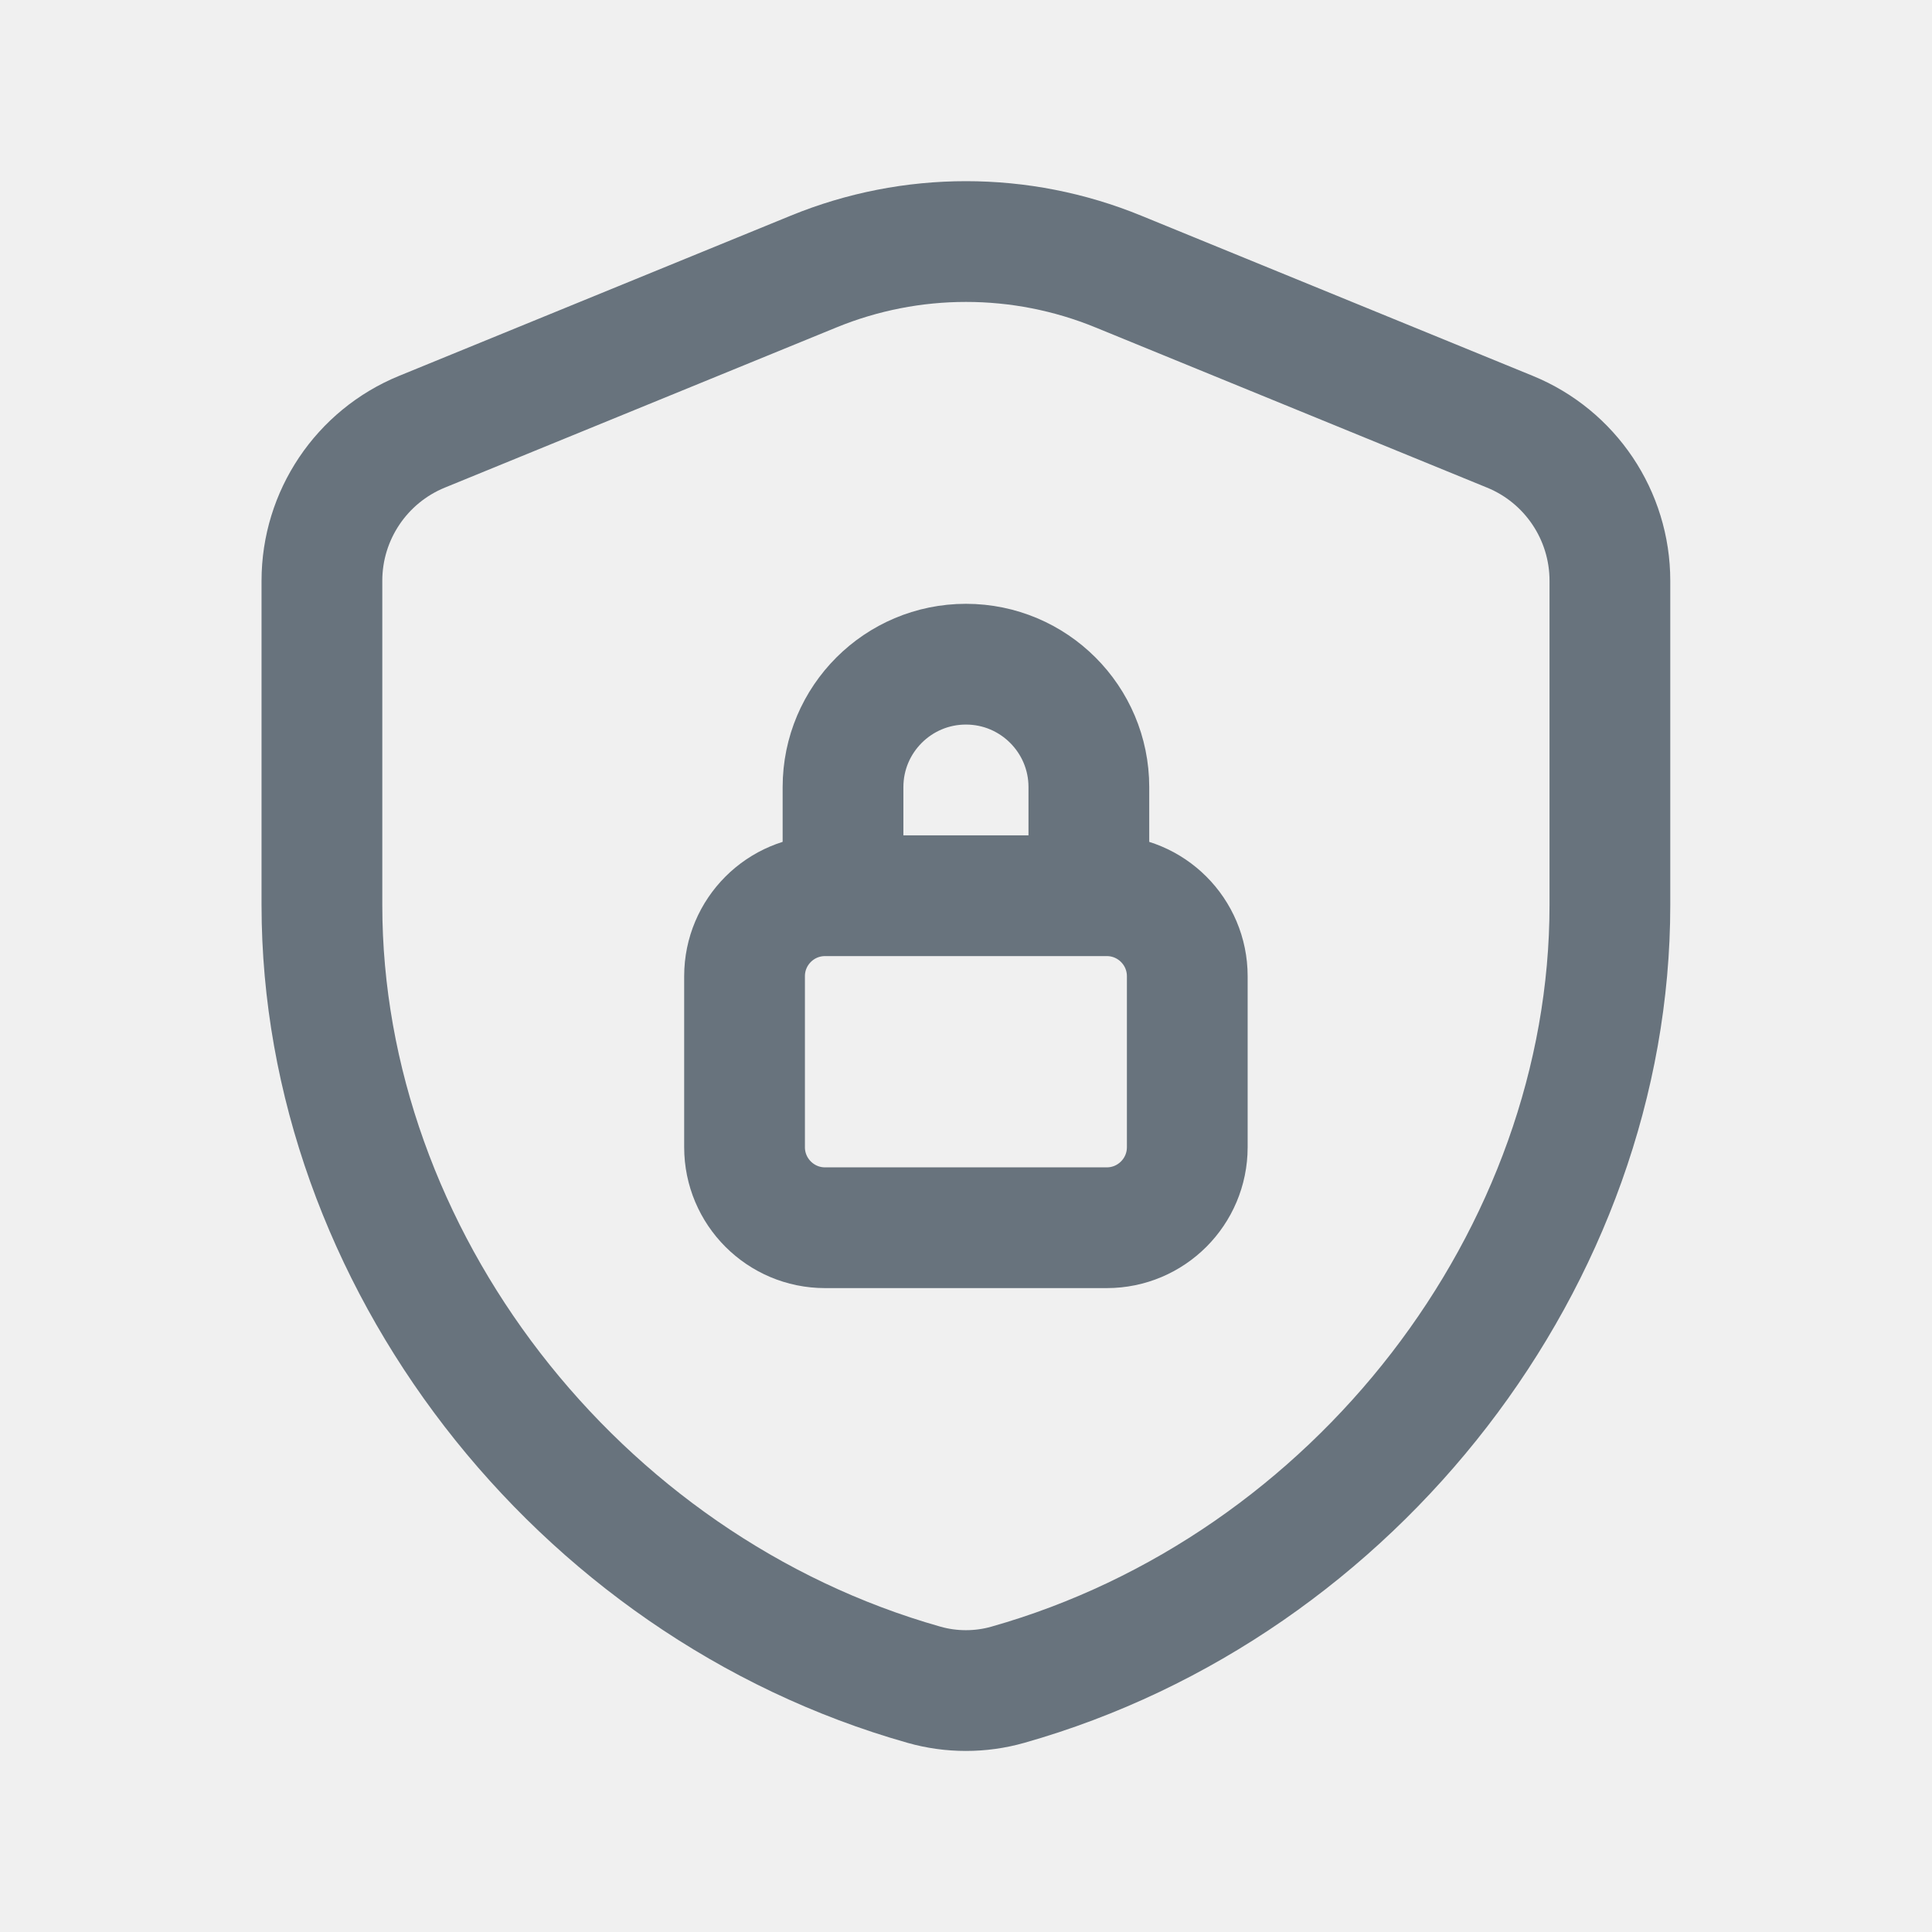
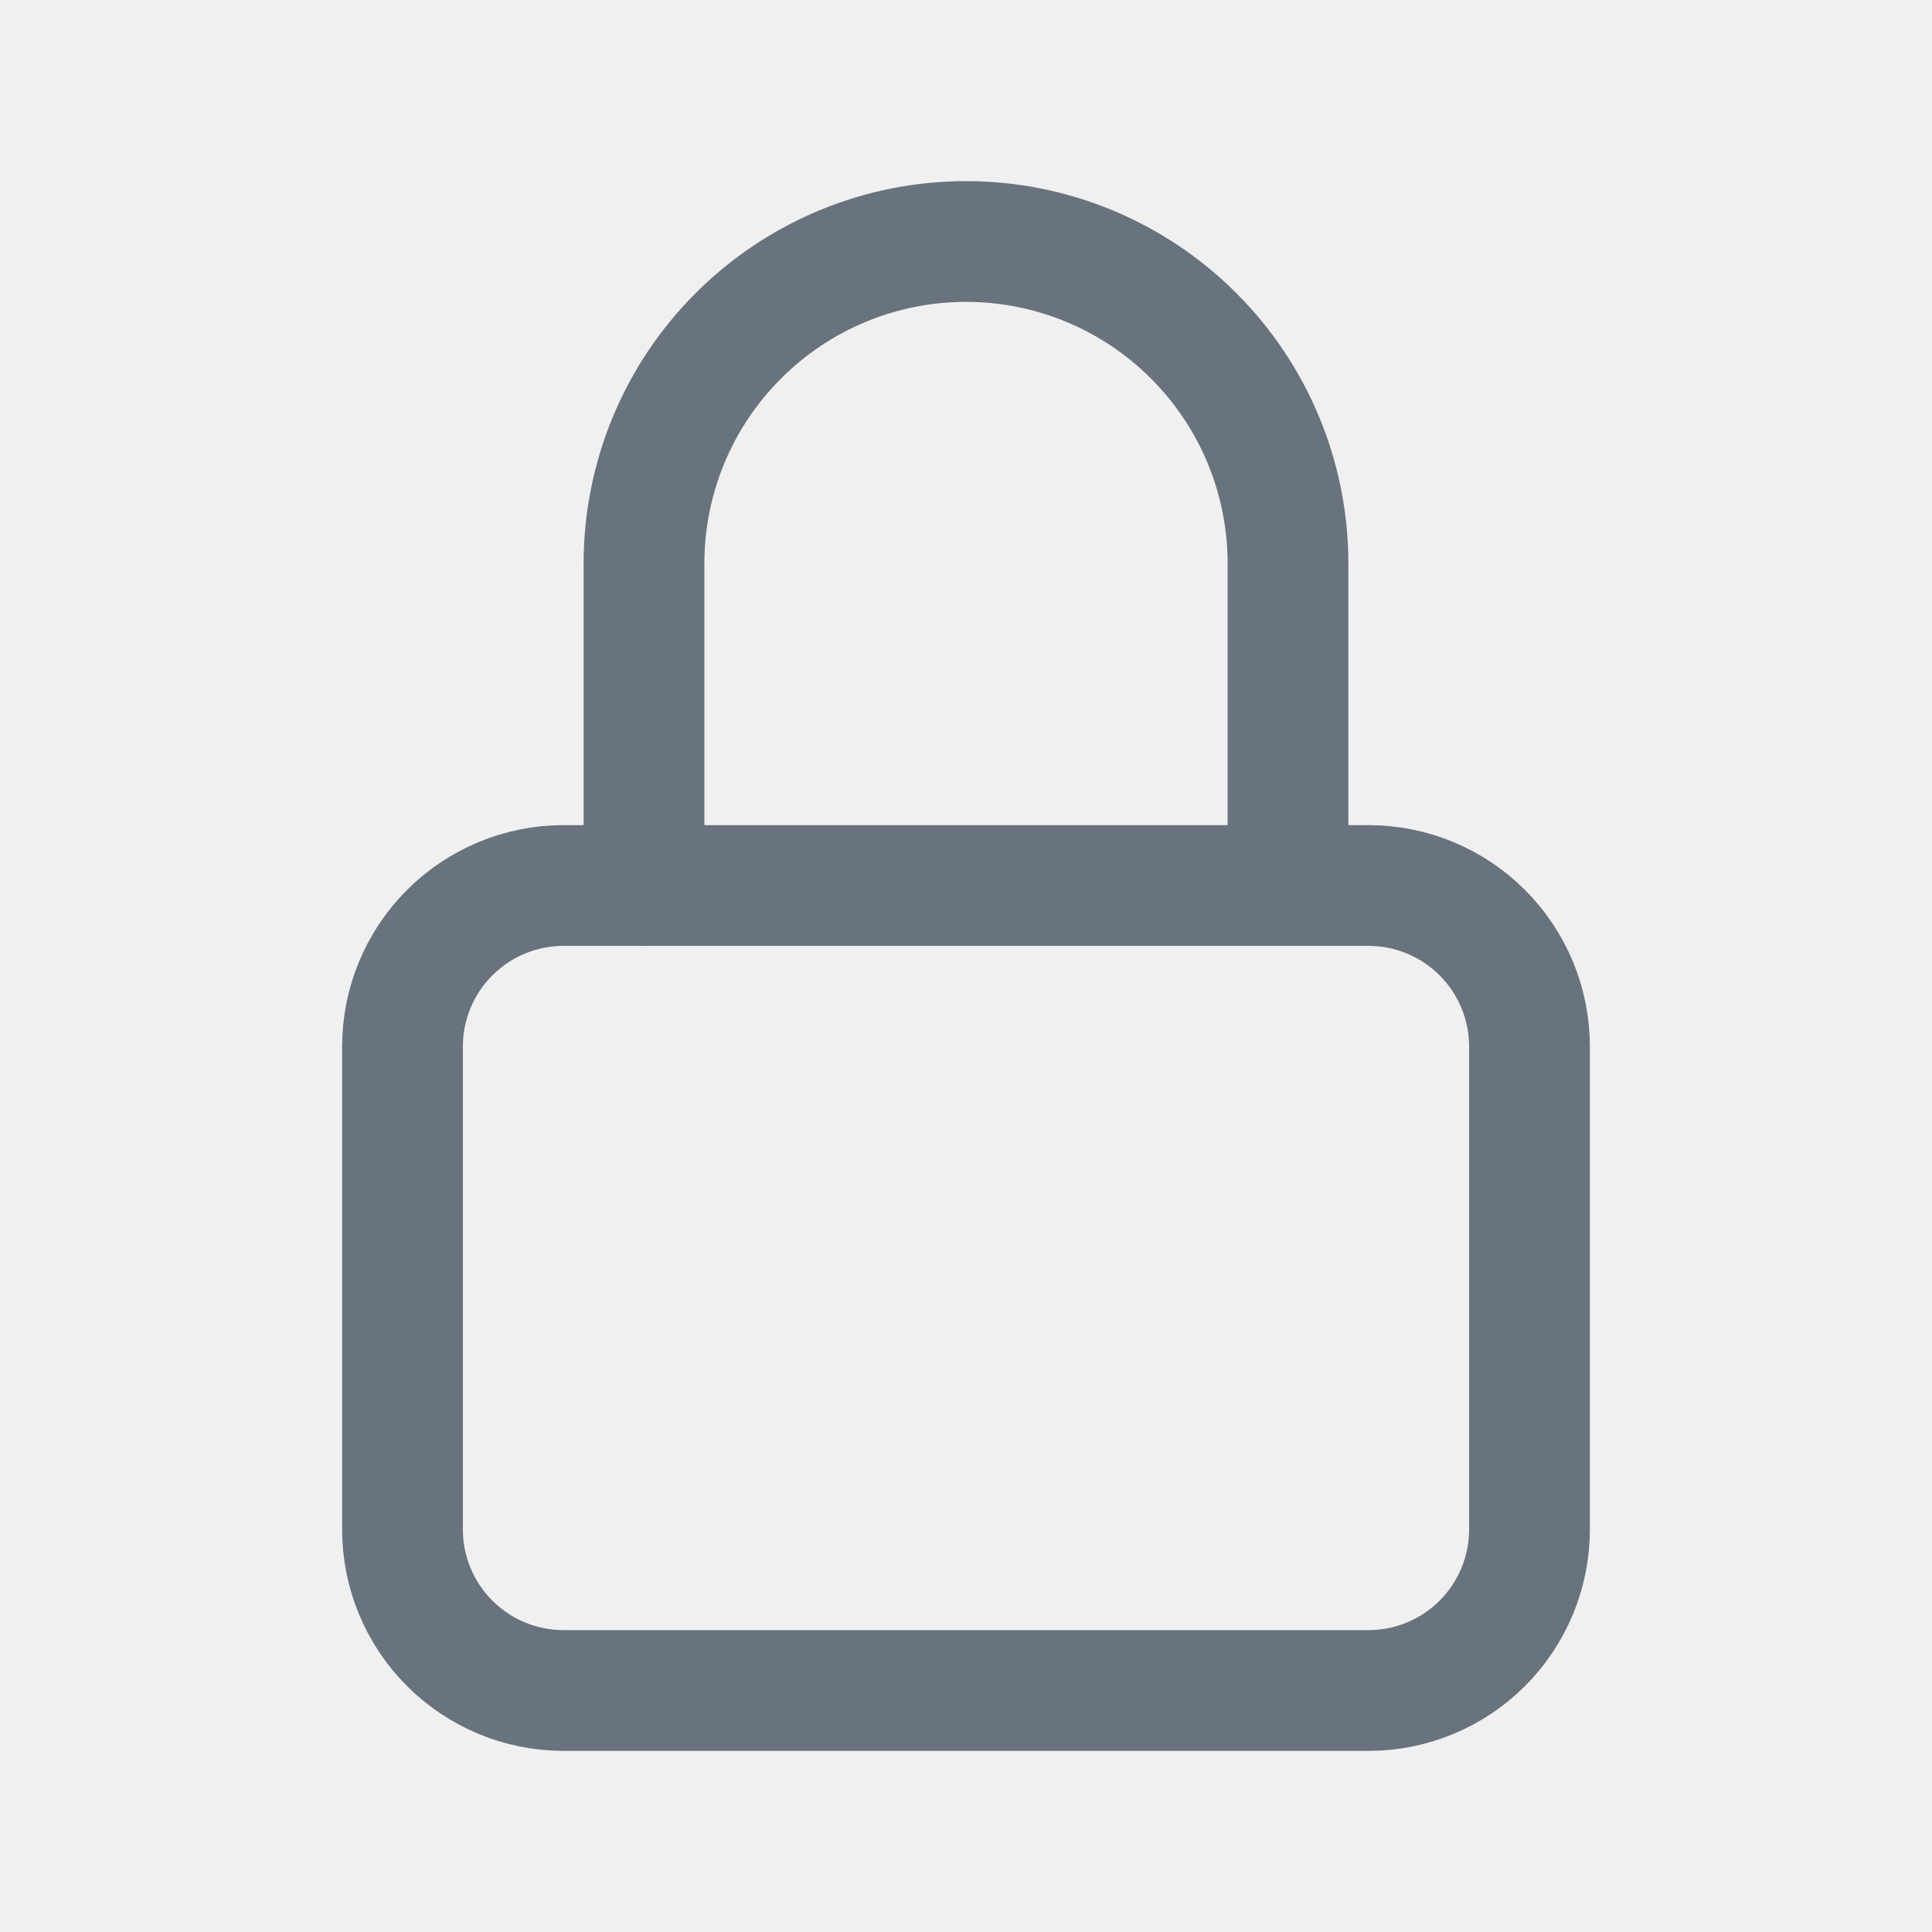
- <svg xmlns="http://www.w3.org/2000/svg" width="32" height="32" viewBox="0 0 32 32" fill="none">
-   <path d="M18.035 14.834V13.037C18.035 11.913 17.123 11.001 15.999 11.001V11.001C14.875 11.001 13.963 11.913 13.963 13.037V14.834" stroke="#68737D" stroke-width="2" stroke-linecap="round" stroke-linejoin="round" />
-   <path fill-rule="evenodd" clip-rule="evenodd" d="M18.332 14.836H13.665C12.929 14.836 12.332 15.433 12.332 16.169V19.001C12.332 19.737 12.929 20.335 13.665 20.335H18.332C19.068 20.335 19.665 19.737 19.665 19.001V16.169C19.665 15.433 19.068 14.836 18.332 14.836Z" stroke="#68737D" stroke-width="2" stroke-linecap="round" stroke-linejoin="round" />
-   <path fill-rule="evenodd" clip-rule="evenodd" d="M26.665 14.99C26.665 20.814 22.456 26.273 16.692 27.905C16.241 28.033 15.756 28.033 15.305 27.905C9.541 26.274 5.332 20.814 5.332 14.99V9.619C5.332 8.537 5.987 7.561 6.989 7.151L13.475 4.498C15.093 3.835 16.907 3.835 18.524 4.498L25.009 7.151C26.011 7.561 26.665 8.537 26.665 9.619V14.99Z" stroke="#68737D" stroke-width="2" stroke-linecap="round" stroke-linejoin="round" />
+ <svg xmlns="http://www.w3.org/2000/svg" width="24" height="24" viewBox="0 0 24 24" fill="none">
+   <g clip-path="url(#clip0_7295_294)">
+     <path d="M5 13C5 12.47 5.211 11.961 5.586 11.586C5.961 11.211 6.47 11 7 11H17C17.53 11 18.039 11.211 18.414 11.586C18.789 11.961 19 12.47 19 13V19C19 19.53 18.789 20.039 18.414 20.414C18.039 20.789 17.53 21 17 21H7C6.47 21 5.961 20.789 5.586 20.414C5.211 20.039 5 19.53 5 19V13Z" stroke="#68737D" stroke-width="1.5" stroke-linecap="round" stroke-linejoin="round" />
+     <path d="M8 11V7C8 5.939 8.421 4.922 9.172 4.172C9.922 3.421 10.939 3 12 3C13.061 3 14.078 3.421 14.828 4.172C15.579 4.922 16 5.939 16 7V11" stroke="#68737D" stroke-width="1.5" stroke-linecap="round" stroke-linejoin="round" />
+   </g>
+   <defs>
+     <clipPath id="clip0_7295_294">
+       <rect width="24" height="24" fill="white" />
+     </clipPath>
+   </defs>
</svg>
